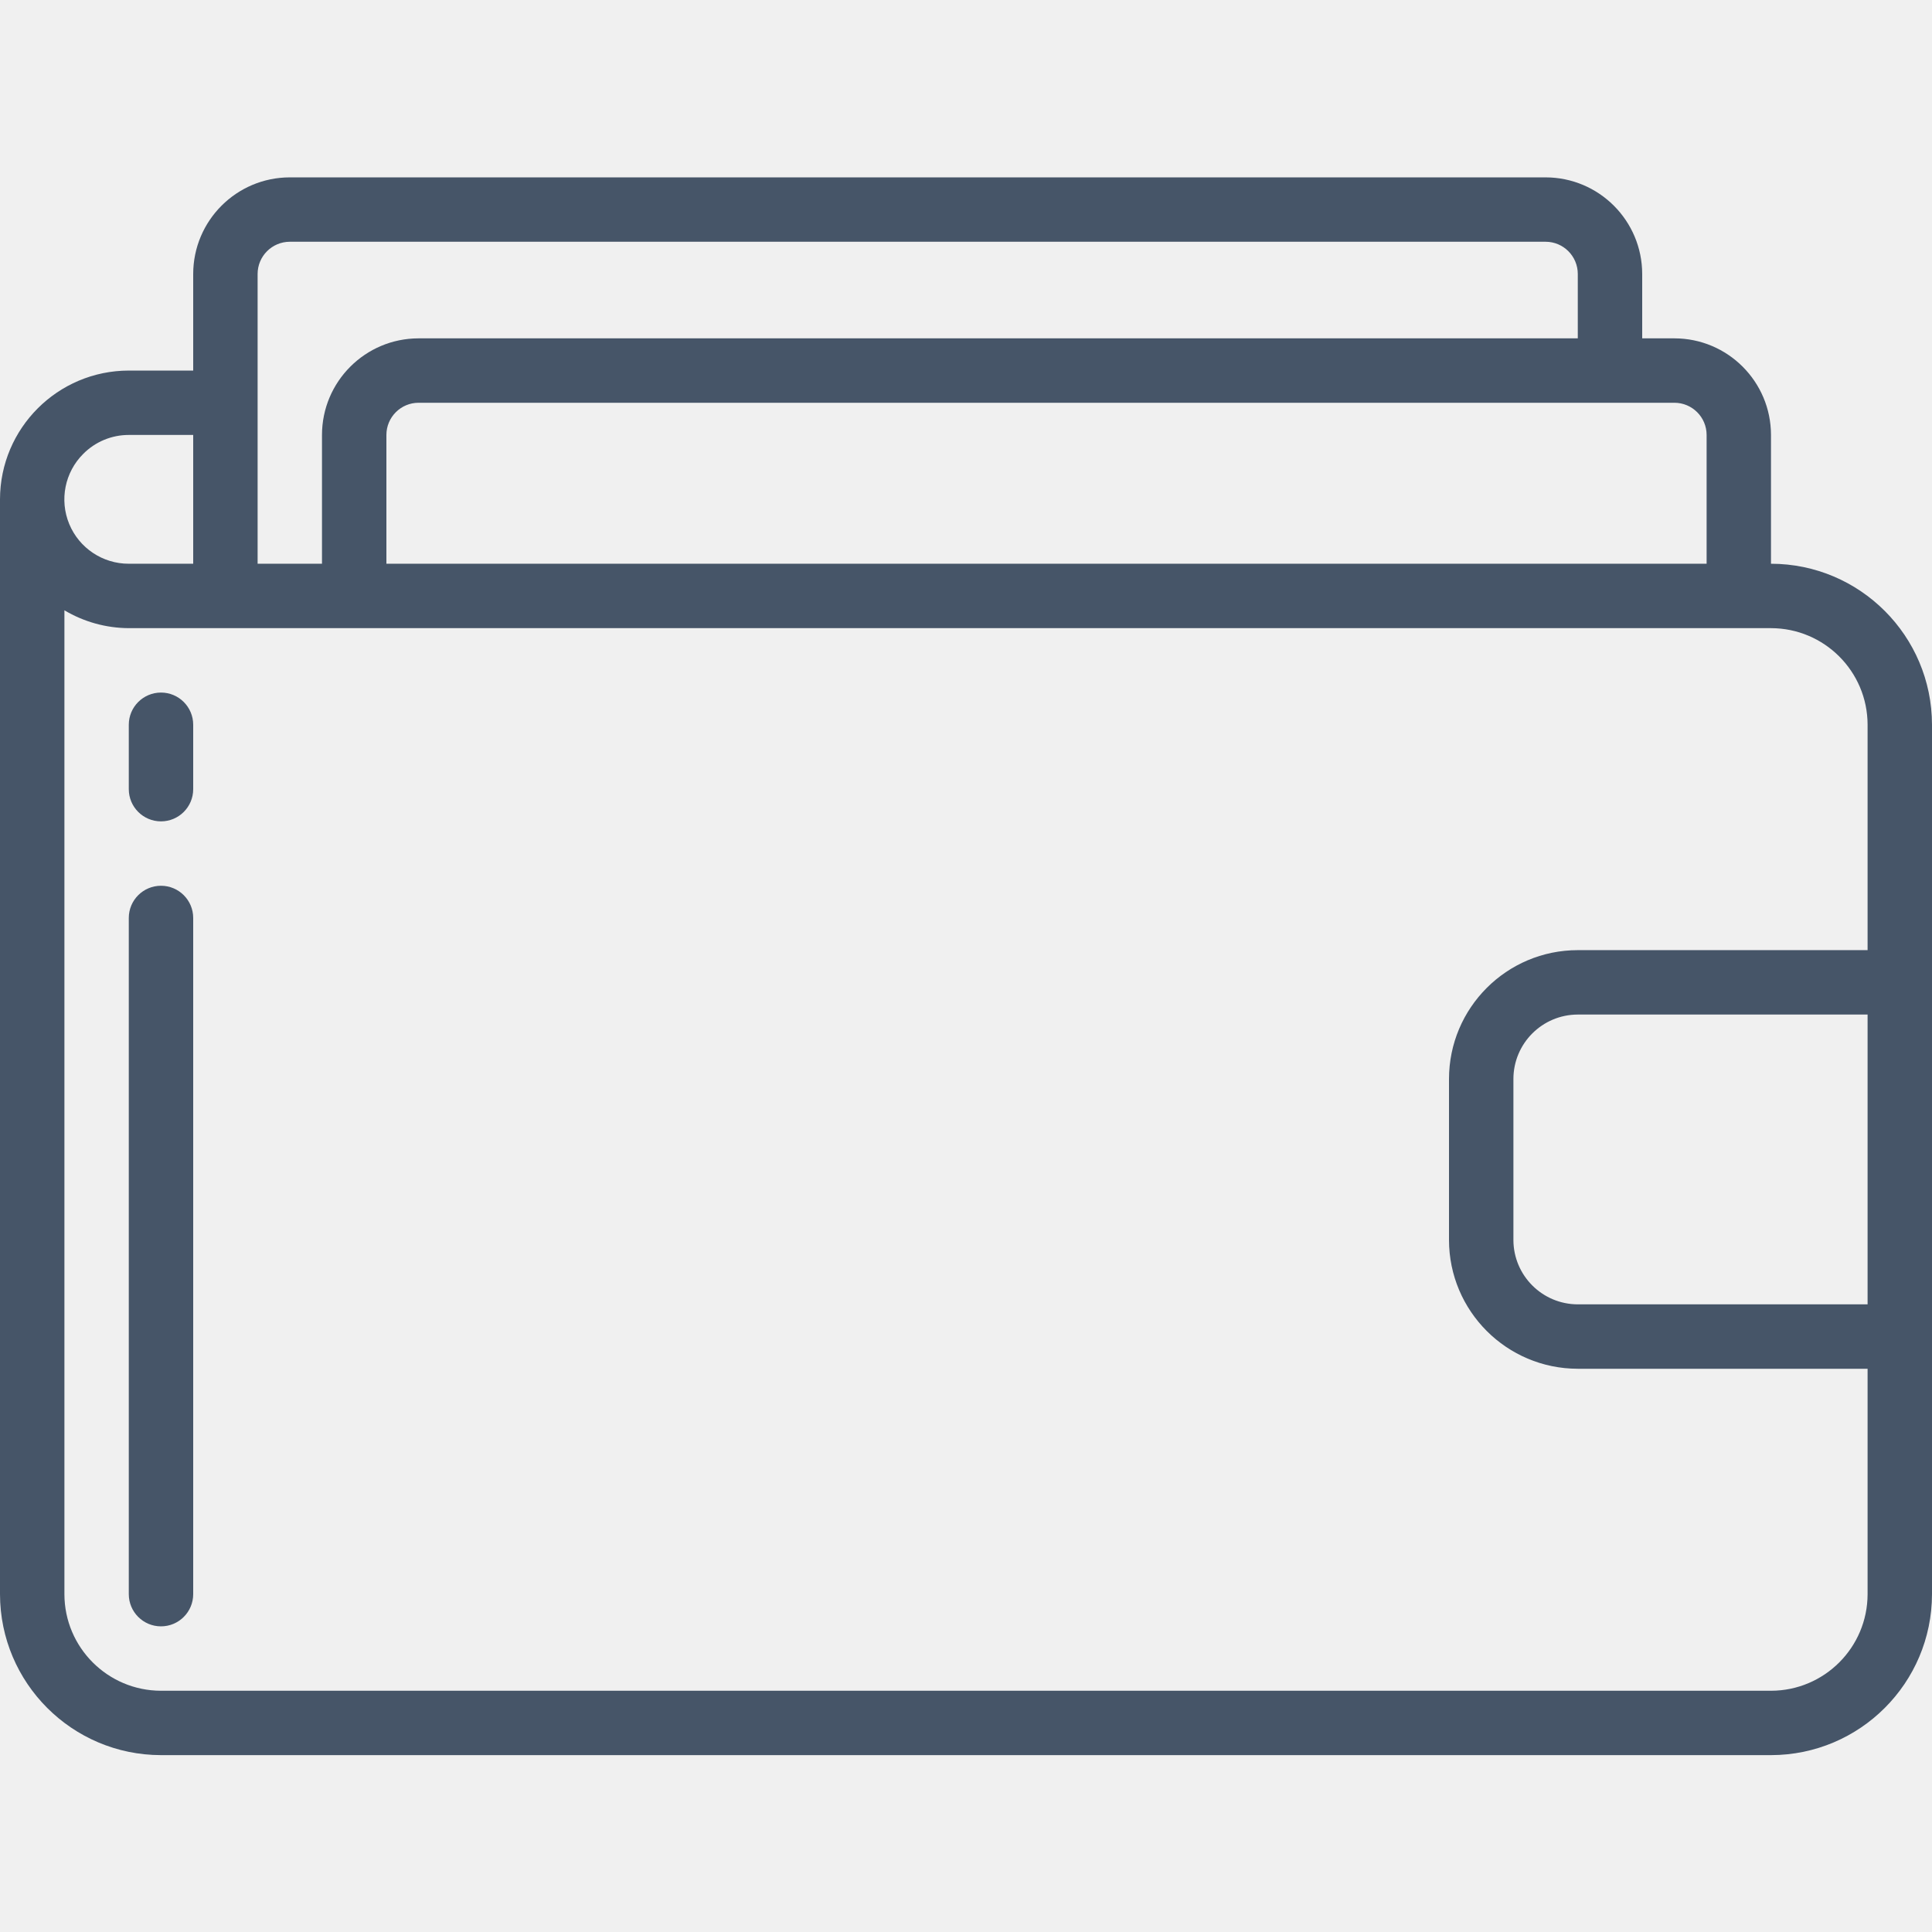
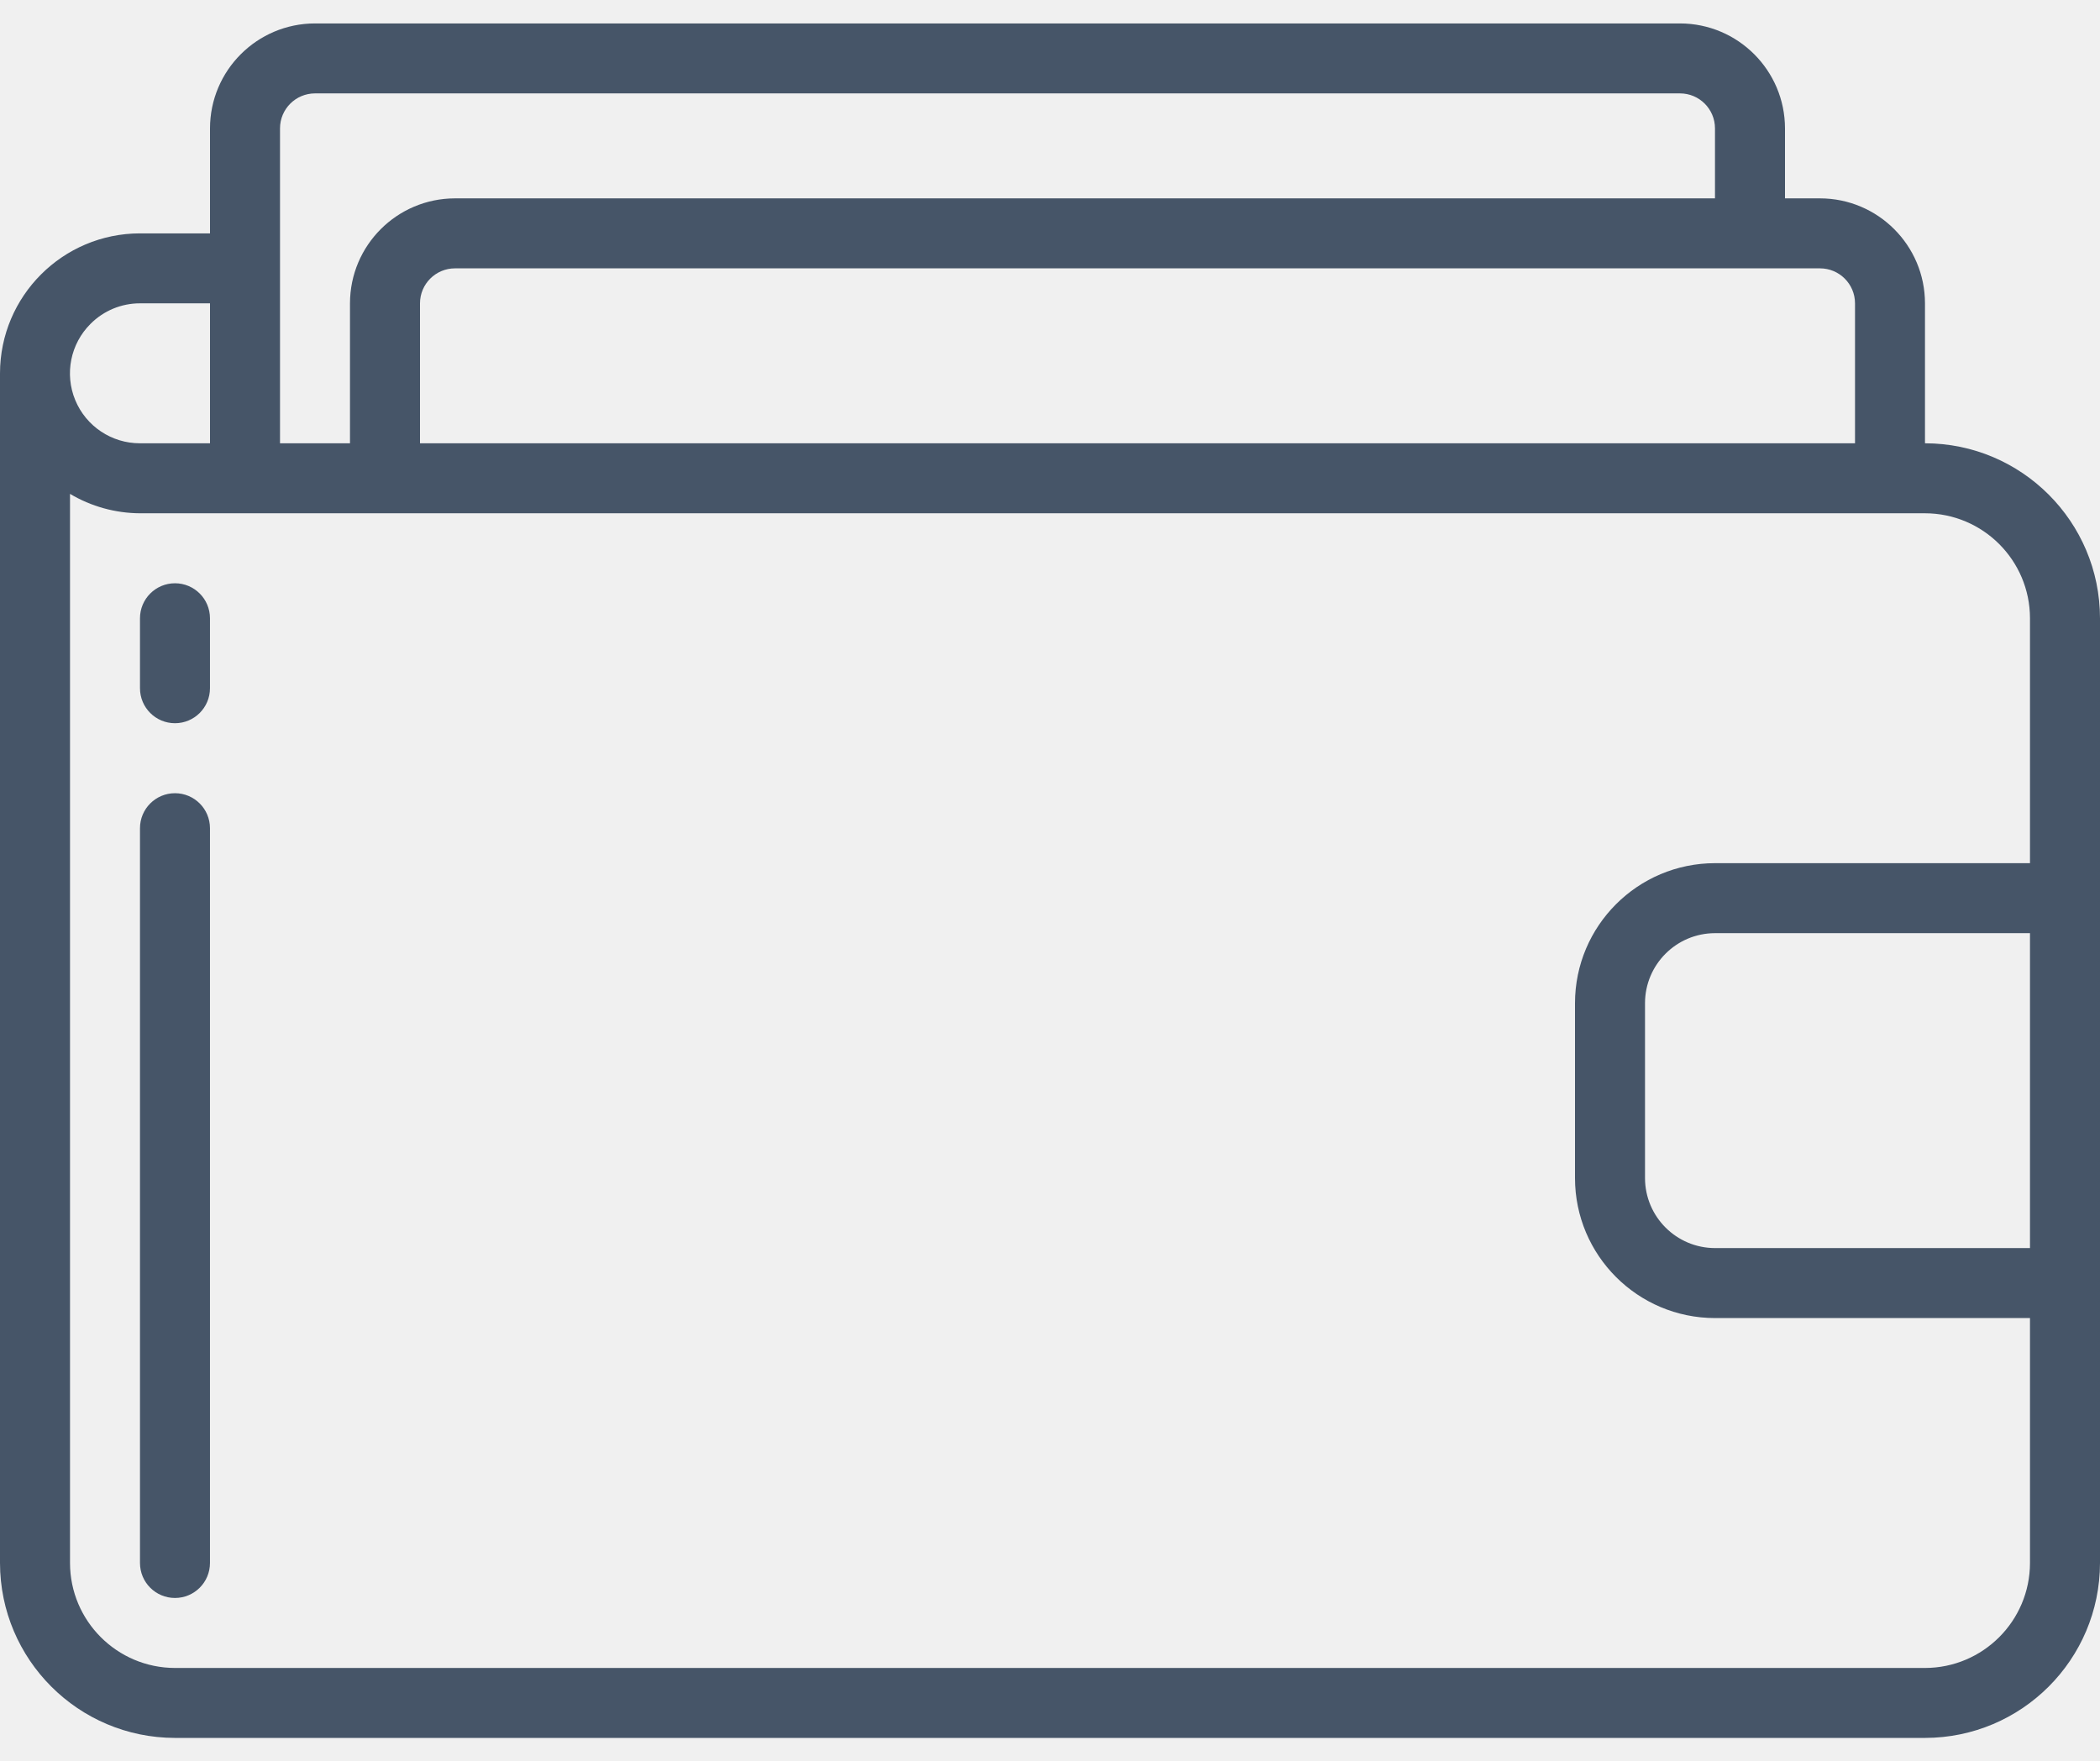
- <svg xmlns="http://www.w3.org/2000/svg" width="62" height="62" fill="none">
-   <g clip-path="url(#clip0)" fill="#465568">
-     <path d="M56.833 18.091v-4.133a3.103 3.103 0 00-3.1-3.1H52.7V8.792a3.104 3.104 0 00-3.1-3.1H9.3a3.104 3.104 0 00-3.1 3.1v3.1H4.133A4.138 4.138 0 000 16.024v35.133a5.173 5.173 0 005.167 5.167h51.666A5.173 5.173 0 0062 51.158v-27.9a5.173 5.173 0 00-5.167-5.167zm-2.066-4.133v4.133H12.4v-4.133c0-.57.463-1.033 1.033-1.033h40.3c.57 0 1.034.462 1.034 1.033zm-46.5-5.166c0-.571.463-1.033 1.033-1.034h40.3c.57 0 1.033.463 1.033 1.034v2.066h-37.2a3.103 3.103 0 00-3.1 3.1v4.133H8.267v-9.3zm-5.594 5.772a2.054 2.054 0 011.46-.606H6.2v4.133H4.133a2.064 2.064 0 01-1.46-3.527zm54.16 39.694H5.167a3.104 3.104 0 01-3.1-3.1V19.585c.625.372 1.339.57 2.066.573h52.7a3.104 3.104 0 013.1 3.1v7.233h-9.3a4.137 4.137 0 00-4.133 4.134v5.167a4.137 4.137 0 004.133 4.133h9.3v7.233a3.104 3.104 0 01-3.1 3.1zm3.1-12.4h-9.3a2.07 2.07 0 01-2.066-2.066v-5.167a2.07 2.07 0 012.066-2.067h9.3v9.3z" />
-     <path d="M5.167 22.225c-.571 0-1.034.463-1.034 1.033v2.067a1.033 1.033 0 102.067 0v-2.067c0-.57-.463-1.033-1.033-1.033zm0 6.2c-.571 0-1.034.462-1.034 1.033v21.7a1.033 1.033 0 102.067 0v-21.7c0-.57-.463-1.033-1.033-1.033z" />
-   </g>
-   <defs>
-     <clipPath id="clip0">
-       <path fill="#fff" d="M0 0h62v62H0z" />
-     </clipPath>
-   </defs>
+ <svg xmlns="http://www.w3.org/2000/svg" viewBox="0 0 62 52" fill="none">
+   <path d="M56.833 13.091V8.958a3.103 3.103 0 00-3.1-3.1H52.7V3.792a3.104 3.104 0 00-3.1-3.1H9.3a3.104 3.104 0 00-3.1 3.1v3.1H4.133A4.138 4.138 0 000 11.024v35.133a5.173 5.173 0 005.167 5.167h51.666A5.173 5.173 0 0062 46.158v-27.9a5.173 5.173 0 00-5.167-5.167zm-2.066-4.133v4.133H12.4V8.958c0-.57.463-1.033 1.033-1.033h40.3c.57 0 1.034.462 1.034 1.033zm-46.5-5.166c0-.571.463-1.033 1.033-1.034h40.3c.57 0 1.033.463 1.033 1.034v2.066h-37.2a3.103 3.103 0 00-3.1 3.1v4.133H8.267v-9.3zM2.673 9.564a2.054 2.054 0 011.46-.606H6.2v4.133H4.133a2.064 2.064 0 01-1.46-3.527zm54.16 39.694H5.167a3.104 3.104 0 01-3.1-3.1V14.585c.625.372 1.339.57 2.066.573h52.7a3.104 3.104 0 013.1 3.1v7.233h-9.3a4.137 4.137 0 00-4.133 4.134v5.167a4.137 4.137 0 004.133 4.133h9.3v7.233a3.104 3.104 0 01-3.1 3.1zm3.1-12.4h-9.3a2.07 2.07 0 01-2.066-2.066v-5.167a2.07 2.07 0 012.066-2.067h9.3v9.3z" fill="#465568" />
+   <path d="M5.166 17.225c-.57 0-1.033.463-1.033 1.033v2.067a1.033 1.033 0 102.066 0v-2.067c0-.57-.462-1.033-1.033-1.033zm0 6.2c-.57 0-1.033.462-1.033 1.033v21.7a1.033 1.033 0 102.066 0v-21.7c0-.57-.462-1.033-1.033-1.033z" fill="#465568" />
</svg>
